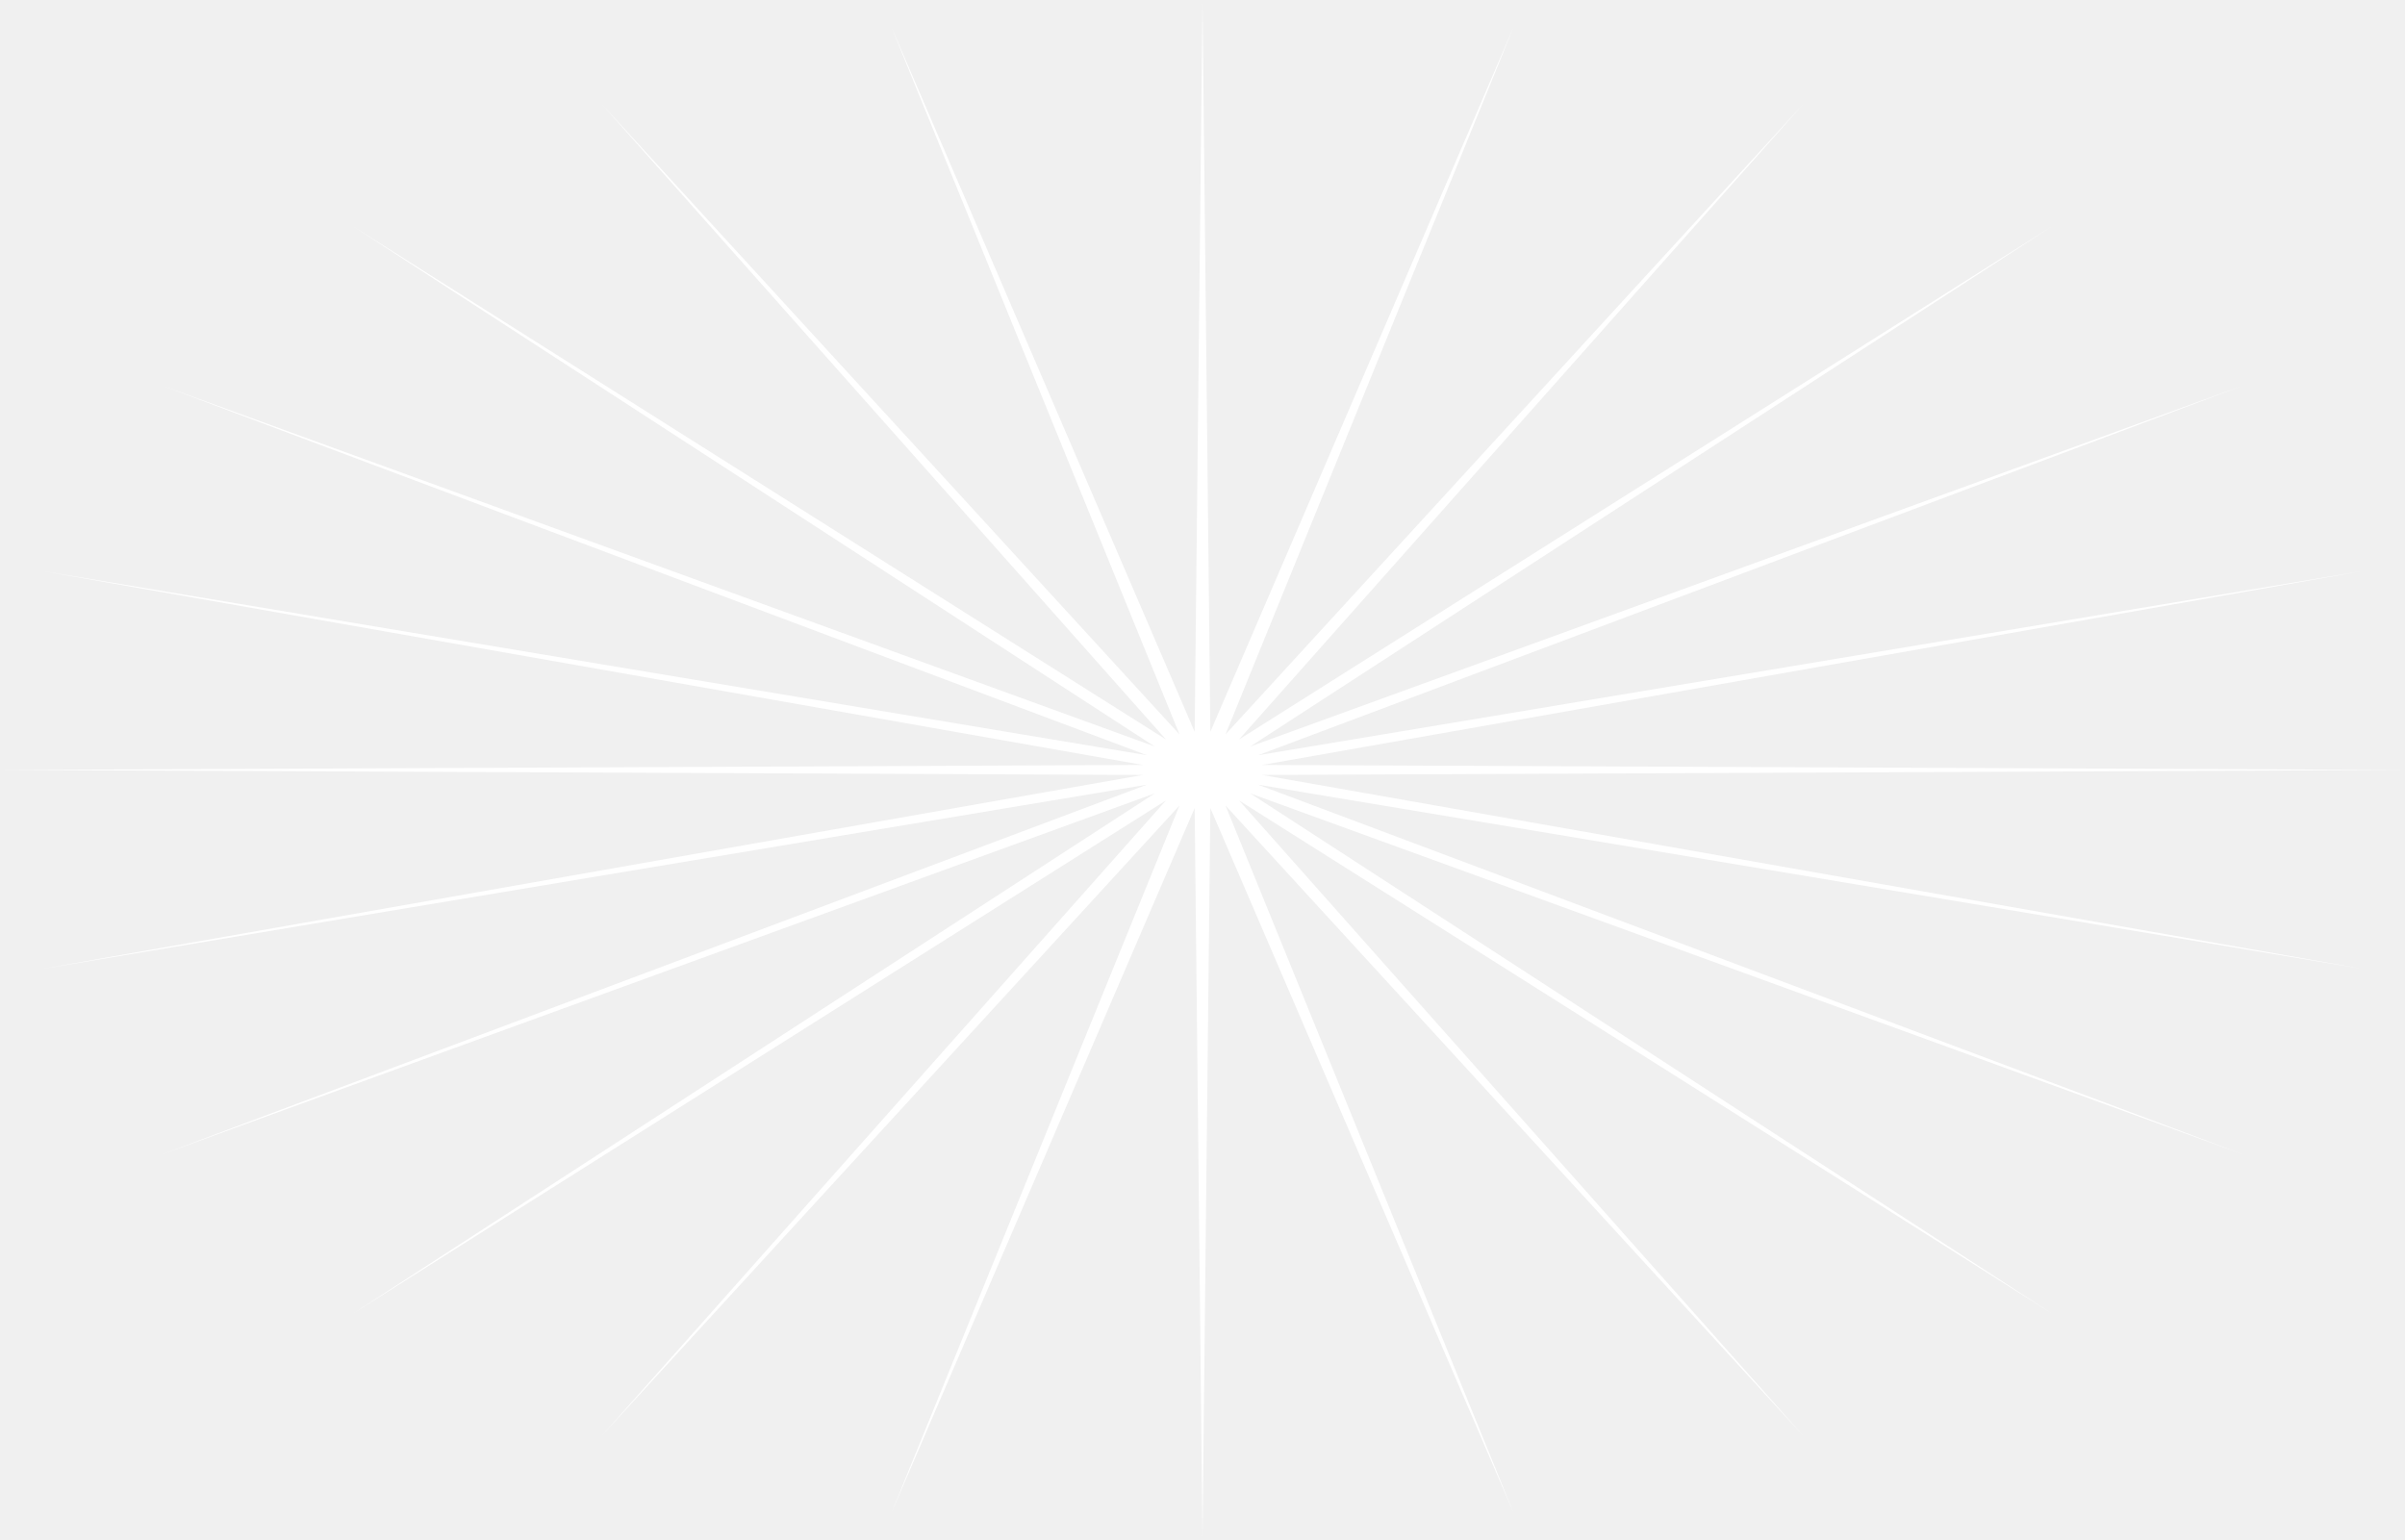
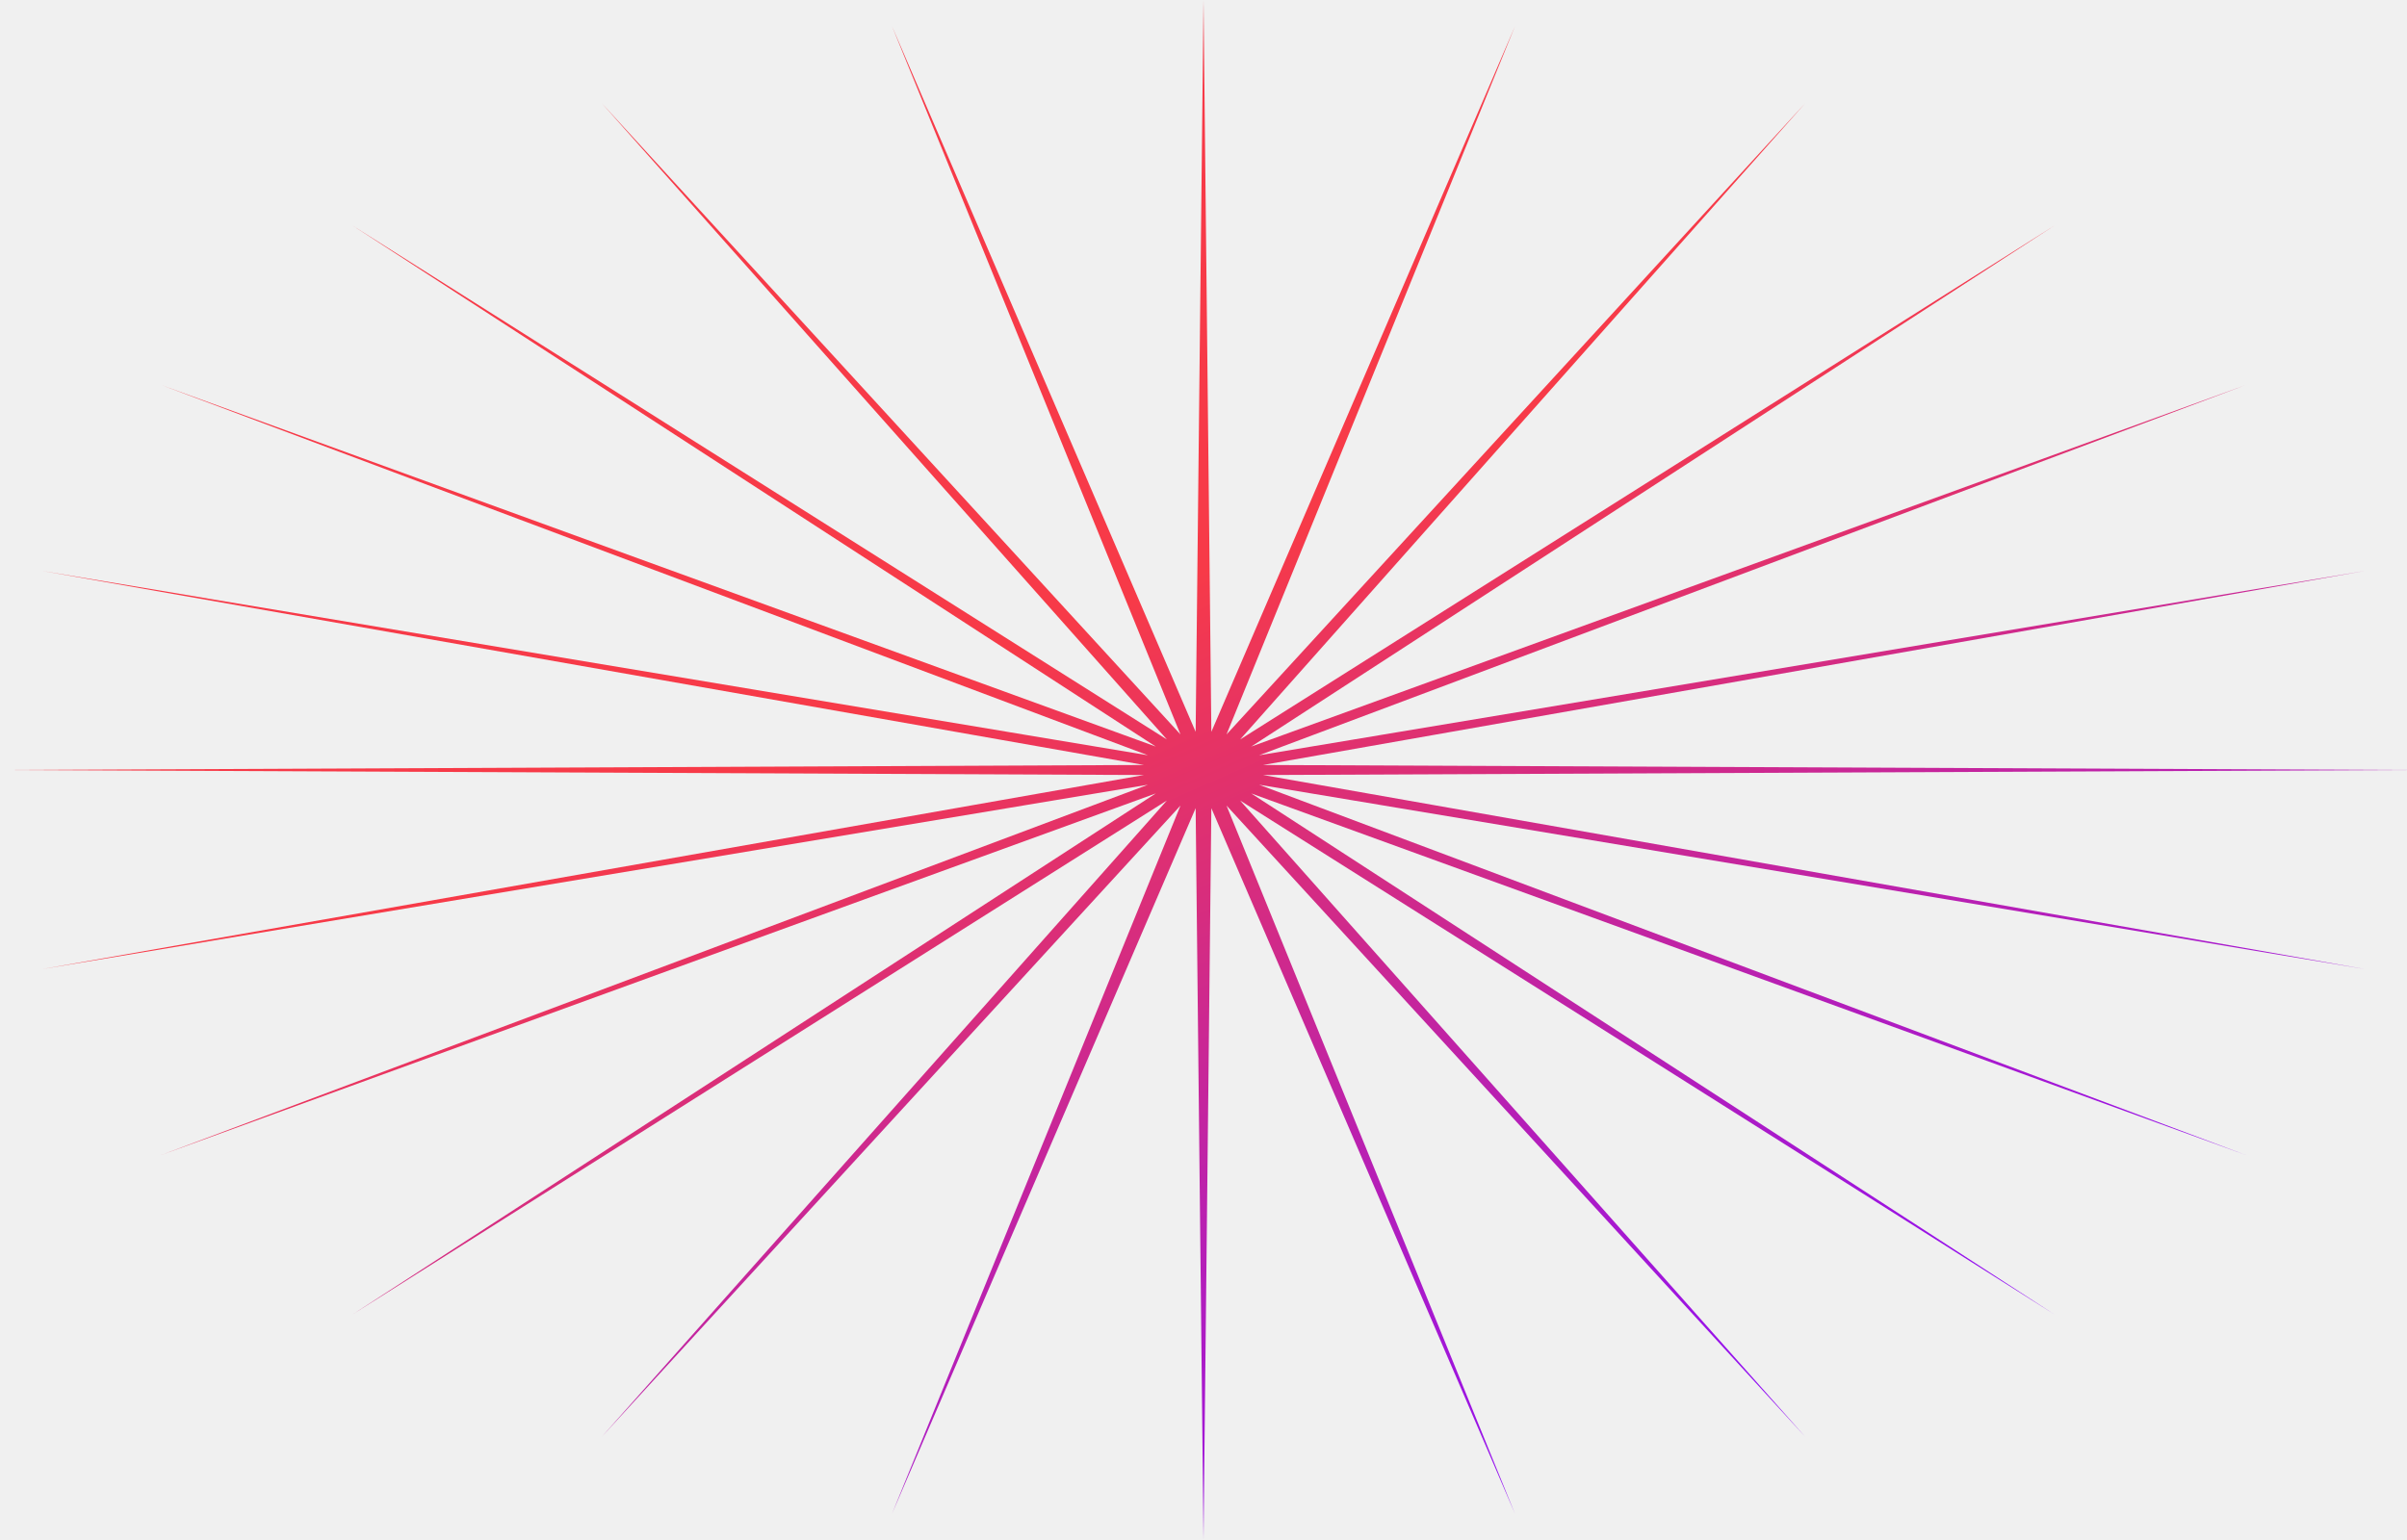
- <svg xmlns="http://www.w3.org/2000/svg" width="1001" height="641" viewBox="0 0 1001 641" fill="none">
-   <path d="M500.5 0.5L503.763 304.637L629.91 11.404L510.067 305.718L750.5 43.372L515.719 307.806L854.053 94.226L520.334 310.76L933.513 160.5L523.597 314.377L983.46 237.678L525.286 318.412L1000.5 320.5L525.286 322.588L983.46 403.322L523.597 326.623L933.513 480.5L520.334 330.24L854.053 546.774L515.719 333.194L750.5 597.628L510.067 335.282L629.91 629.596L503.763 336.363L500.5 640.5L497.237 336.363L371.09 629.596L490.933 335.282L250.5 597.628L485.281 333.194L146.947 546.774L480.666 330.24L67.487 480.5L477.403 326.623L17.537 403.322L475.714 322.588L0.5 320.5L475.714 318.412L17.537 237.678L477.403 314.377L67.487 160.5L480.666 310.76L146.947 94.226L485.281 307.806L250.5 43.372L490.933 305.718L371.09 11.404L497.237 304.637L500.5 0.5Z" fill="white" />
+ <svg xmlns="http://www.w3.org/2000/svg" width="1000" height="640" viewBox="0 0 1000 640" fill="none">
+   <path d="M500 0L503.263 304.137L629.41 10.904L509.567 305.218L750 42.872L515.219 307.306L853.553 93.726L519.834 310.26L933.013 160L523.097 313.877L982.96 237.178L524.786 317.912L1000 320L524.786 322.088L982.96 402.822L523.097 326.123L933.013 480L519.834 329.74L853.553 546.274L515.219 332.694L750 597.128L509.567 334.782L629.41 629.096L503.263 335.863L500 640L496.737 335.863L370.59 629.096L490.433 334.782L250 597.128L484.781 332.694L146.447 546.274L480.166 329.74L66.987 480L476.903 326.123L17.037 402.822L475.214 322.088L0 320L475.214 317.912L17.037 237.178L476.903 313.877L66.987 160L480.166 310.26L146.447 93.726L484.781 307.306L250 42.872L490.433 305.218L370.59 10.904L496.737 304.137L500 0Z" fill="url(#paint0_linear_5040_2)" />
+   <defs>
+     <linearGradient id="paint0_linear_5040_2" x1="360.277" y1="8.18758e-08" x2="639.723" y2="640" gradientUnits="userSpaceOnUse">
+       <stop offset="0.391" stop-color="#F73A48" />
+       <stop offset="0.97" stop-color="#9210F3" />
+     </linearGradient>
+   </defs>
</svg>
